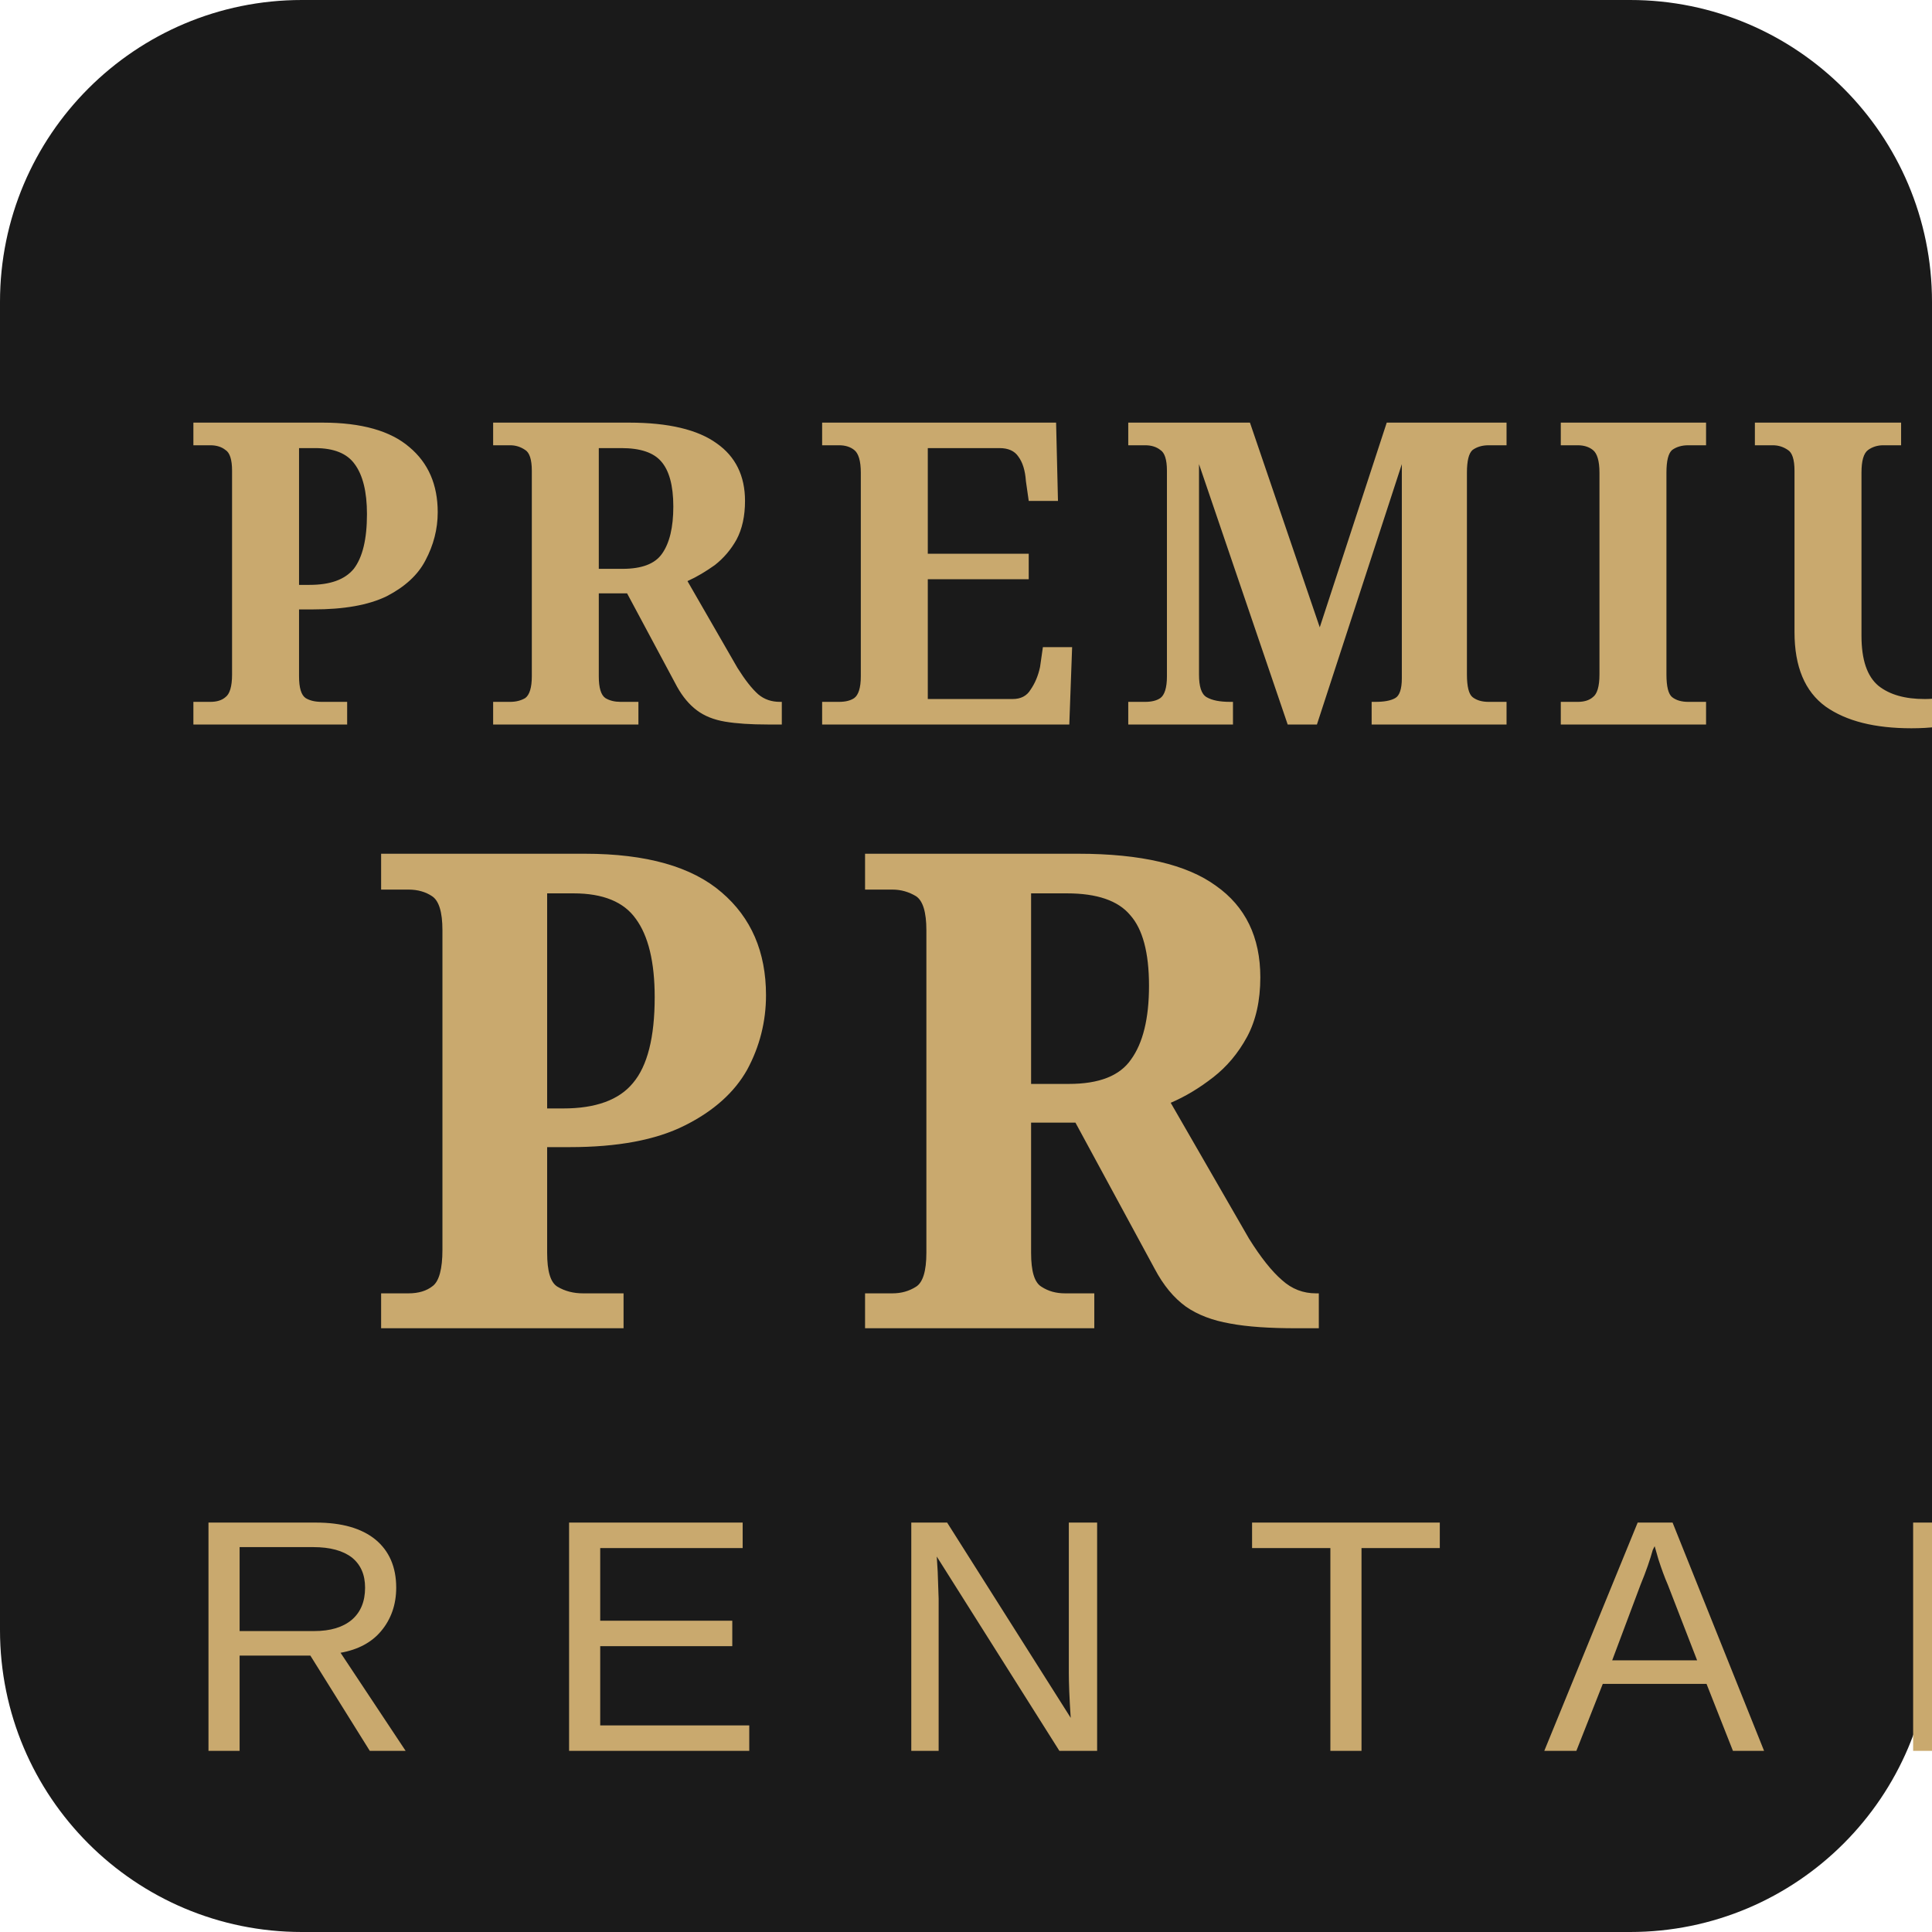
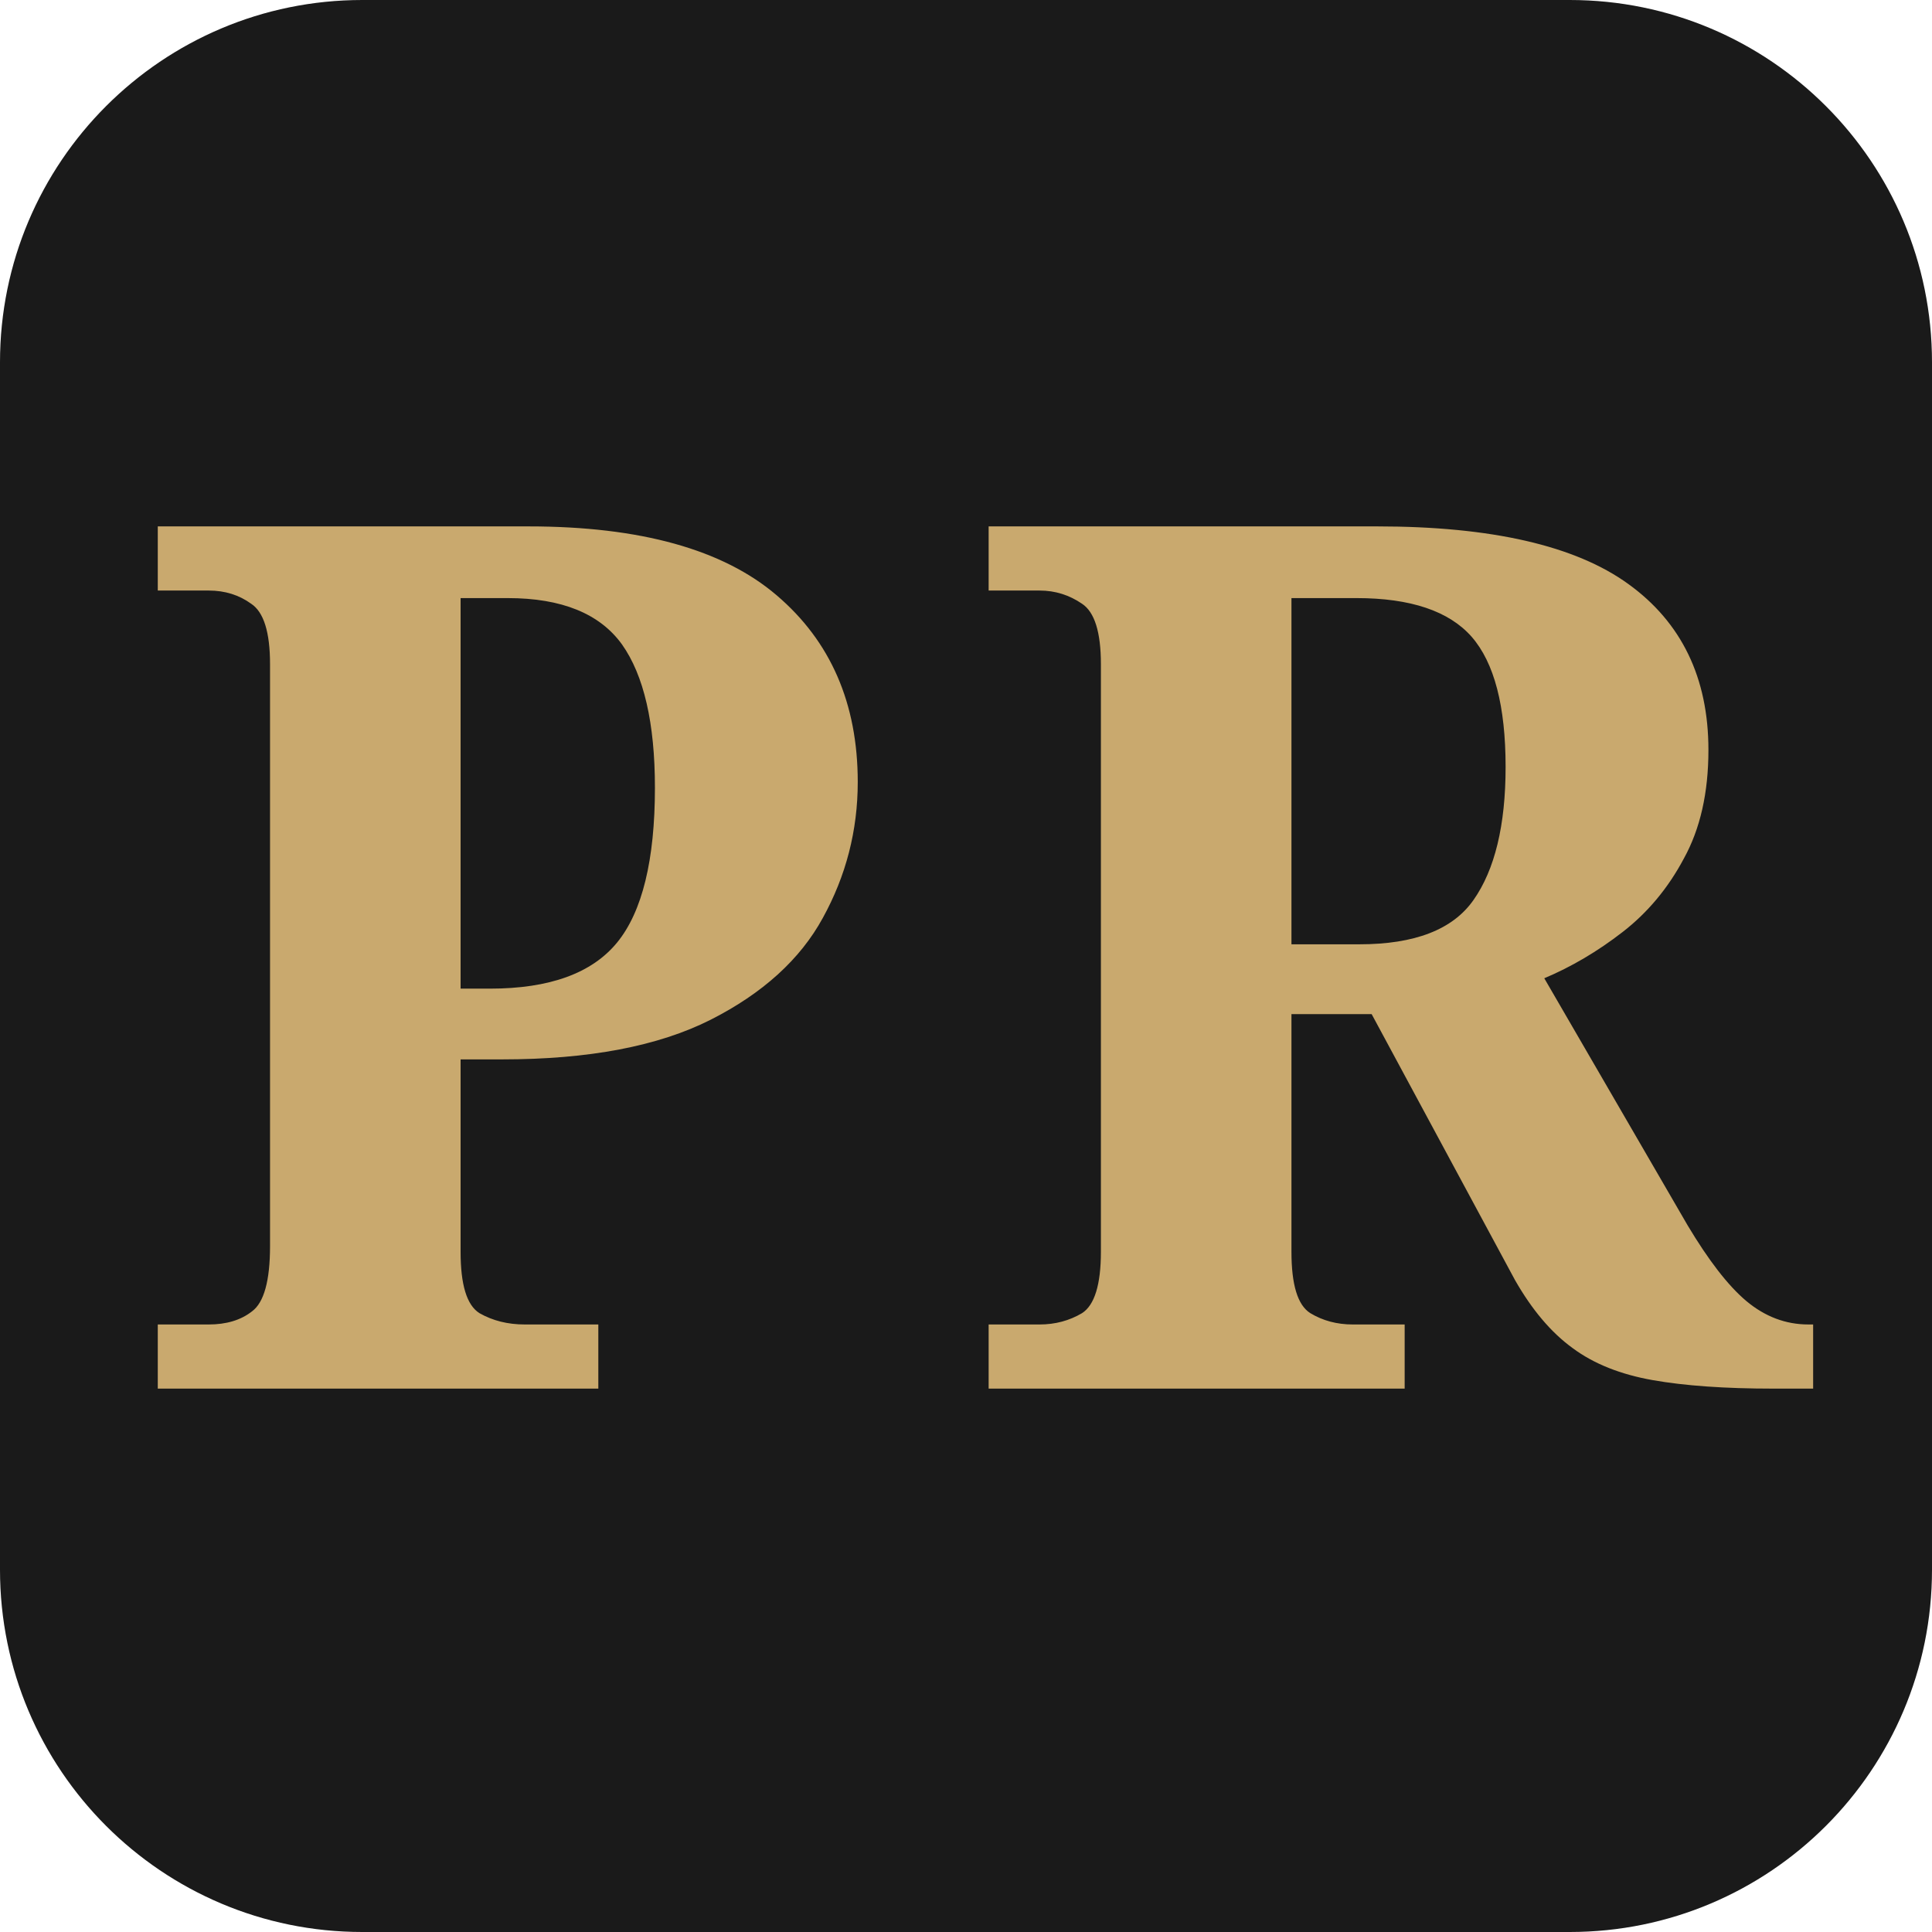
<svg xmlns="http://www.w3.org/2000/svg" viewBox="0 0 32 32">
-   <rect width="32" height="32" rx="5" fill="#1a1a1a" />
-   <text x="3" y="12" font-family="Georgia,serif" font-size="7" font-weight="600" fill="#C9A96E" letter-spacing="0.5">PREMIUM</text>
-   <text x="6" y="22" font-family="Georgia,serif" font-size="11" font-weight="700" fill="#C9A96E" letter-spacing="1">PR</text>
-   <text x="3" y="29" font-family="Arial,sans-serif" font-size="5.5" font-weight="400" fill="#C9A96E" letter-spacing="2">RENTALS</text>
+   <rect width="32" height="32" rx="6" fill="#1a1a1a" />
+   <text x="16" y="23" font-family="Georgia,serif" font-size="20" font-weight="700" fill="#C9A96E" text-anchor="middle" letter-spacing="1">PR</text>
</svg>
